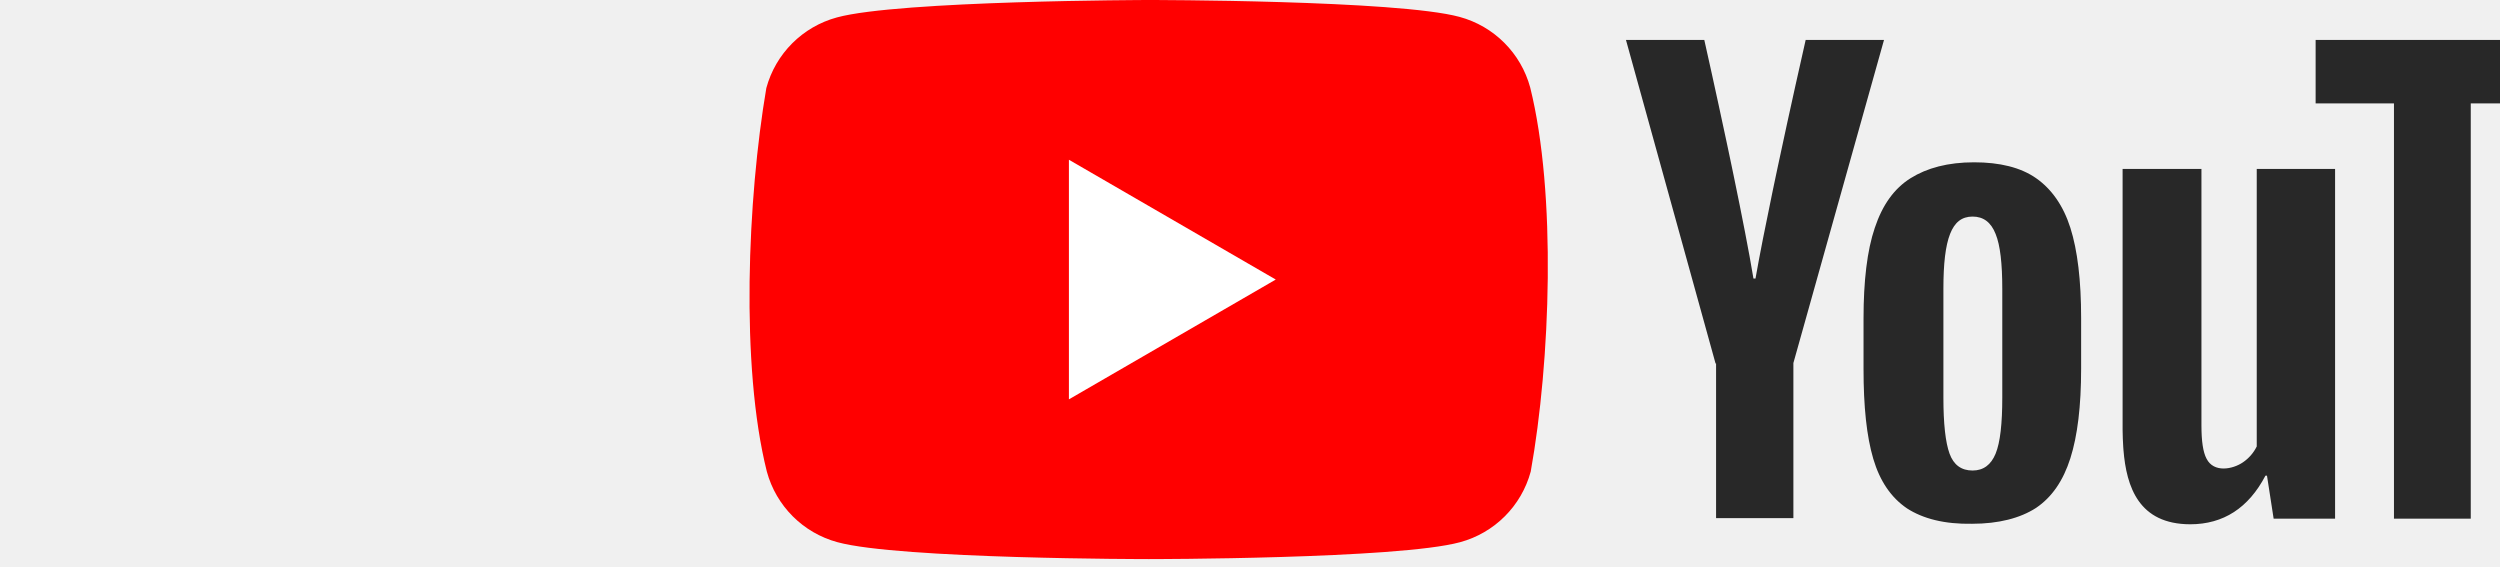
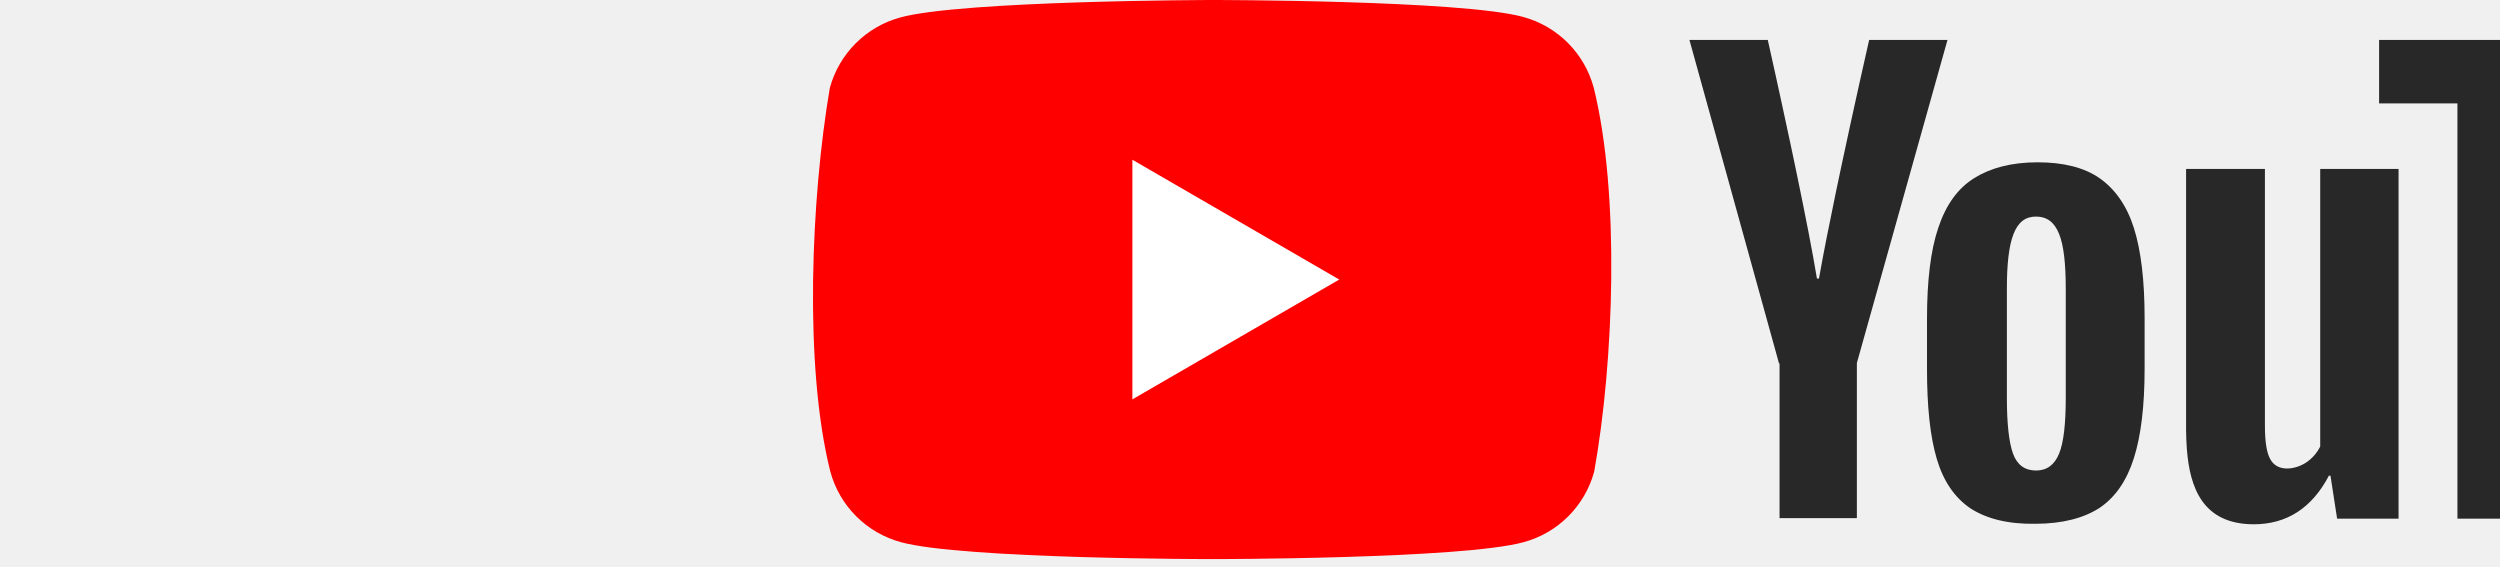
- <svg xmlns="http://www.w3.org/2000/svg" width="512px" height="116px" viewBox="0 0 205 116" version="1.1" preserveAspectRatio="xMidYMid">
+ <svg xmlns="http://www.w3.org/2000/svg" width="512px" height="116px" viewBox="0 0 179 116" version="1.1" preserveAspectRatio="xMidYMid">
  <g>
    <g>
      <path d="M159.889,17.931 C157.981,10.878 152.472,5.369 145.419,3.46 C132.731,0 81.666,0 81.666,0 C81.666,0 30.601,0.105 17.913,3.565 C10.86,5.474 5.351,10.983 3.443,18.035 C-0.395,40.58 -1.884,74.931 3.548,96.573 C5.456,103.626 10.965,109.135 18.018,111.043 C30.706,114.504 81.771,114.504 81.771,114.504 C81.771,114.504 132.836,114.504 145.524,111.043 C152.576,109.135 158.086,103.626 159.994,96.573 C164.041,73.997 165.289,39.667 159.889,17.931 Z" fill="#FF0000" />
      <polygon fill="#FFFFFF" points="65.413 81.788 107.775 57.252 65.413 32.715" />
    </g>
    <path d="M491.237,33.24 C496.794,33.24 500.988,34.288 503.924,36.28 C506.86,38.273 508.958,41.418 510.216,45.718 C511.474,50.017 511.998,55.889 511.998,63.438 L511.998,75.707 L485.05,75.707 L485.05,79.481 L485.47,89.862 C485.784,92.169 486.309,93.847 487.147,94.895 C487.986,95.944 489.349,96.468 491.132,96.468 C493.544,96.468 495.221,95.525 496.06,93.637 C497.004,91.75 497.423,88.604 497.528,84.305 L511.474,85.144 C511.579,85.773 511.579,86.612 511.579,87.66 C511.579,94.266 509.796,99.195 506.126,102.445 C502.456,105.696 497.423,107.373 490.817,107.373 C482.848,107.373 477.291,104.857 474.145,99.929 C470.999,95 469.322,87.241 469.322,76.86 L469.322,64.172 C469.678,46.347 472.813,33.292 491.237,33.24 Z M297.356,34.603 L297.356,87.136 C297.356,90.282 297.671,92.589 298.405,93.952 C299.894,96.867 303.753,96.122 305.85,94.686 C307.061,93.867 308.037,92.747 308.681,91.435 L308.681,34.603 L324.724,34.603 L324.724,106.22 L312.141,106.22 L310.778,97.412 L310.464,97.412 C307.003,104.018 301.865,107.373 295.05,107.373 C284.559,107.347 281.993,99.789 281.382,92.114 L281.342,91.572 C281.262,90.398 281.225,89.225 281.209,88.08 L281.209,34.603 L297.356,34.603 Z M380.089,34.603 L380.089,87.136 C380.089,90.282 380.403,92.589 381.137,93.952 C382.626,96.867 386.485,96.122 388.582,94.686 C389.793,93.867 390.769,92.747 391.413,91.435 L391.413,34.603 L407.456,34.603 L407.456,106.22 L394.873,106.22 L393.51,97.412 L393.196,97.412 C389.735,104.018 384.597,107.373 377.782,107.373 C367.291,107.347 364.725,99.789 364.114,92.114 L364.074,91.572 C363.994,90.398 363.957,89.225 363.941,88.08 L363.941,34.603 L380.089,34.603 Z M250.8,33.24 C256.043,33.24 260.342,34.288 263.488,36.49 C266.633,38.692 269.045,42.048 270.513,46.661 C271.981,51.275 272.715,57.462 272.715,65.116 L272.715,75.497 C272.715,83.151 271.981,89.233 270.513,93.847 C269.045,98.461 266.738,101.816 263.488,104.018 C260.237,106.115 255.833,107.269 250.381,107.269 C244.718,107.373 240.314,106.22 237.064,104.123 C233.813,101.921 231.506,98.565 230.143,93.952 C228.78,89.338 228.151,83.256 228.151,75.602 L228.151,65.221 C228.151,57.566 228.885,51.275 230.458,46.661 C232.031,41.943 234.442,38.587 237.798,36.49 C241.153,34.393 245.452,33.24 250.8,33.24 Z M432.622,4.509 L432.622,42.257 L432.727,42.257 C434.195,39.531 436.082,37.329 438.704,35.651 C441.152,34.005 444.037,33.128 446.987,33.135 C450.867,33.135 453.803,34.183 456.005,36.176 C458.207,38.273 459.78,41.523 460.723,46.032 C461.638,50.4 462.158,56.441 462.19,64.059 L462.191,64.802 L462.191,76.126 C462.191,86.717 460.828,94.581 458.312,99.614 C455.69,104.647 451.706,107.164 446.253,107.164 C443.212,107.164 440.486,106.43 437.97,105.067 C435.742,103.769 433.898,101.908 432.62,99.675 L432.412,99.299 L432.098,99.299 L430.42,106.115 L417.103,106.115 L417.103,4.509 L432.622,4.509 Z M368.449,8.179 L368.449,21.181 L352.511,21.181 L352.511,106.22 L336.783,106.22 L336.783,21.181 L320.74,21.181 L320.74,8.179 L368.449,8.179 Z M195.54,8.179 L195.549,8.218 C195.703,8.9 197.823,18.325 200.155,29.306 L200.339,30.176 C200.431,30.612 200.524,31.051 200.617,31.491 L200.803,32.374 C200.834,32.521 200.865,32.669 200.896,32.817 L201.082,33.705 C201.113,33.853 201.144,34.001 201.175,34.15 L201.36,35.041 L201.36,35.041 L201.631,36.344 C203.205,43.948 204.708,51.574 205.607,57.042 L206.026,57.042 C206.888,52.137 208.139,45.86 209.473,39.451 L209.823,37.777 C209.999,36.939 210.175,36.101 210.352,35.265 L210.627,33.968 C213.194,21.894 215.748,10.616 216.224,8.524 L216.254,8.389 C216.286,8.251 216.302,8.179 216.302,8.179 L232.345,8.179 L213.786,74.344 L213.786,106.115 L197.952,106.115 L197.952,74.448 L197.847,74.448 L179.497,8.179 L195.54,8.179 Z M250.485,44.354 C248.283,44.354 246.815,45.508 245.872,47.92 C244.928,50.331 244.509,54.001 244.509,59.139 L244.509,81.474 C244.509,86.717 244.928,90.596 245.767,92.903 C246.606,95.21 248.179,96.363 250.485,96.363 C252.687,96.363 254.26,95.21 255.204,92.903 C256.148,90.596 256.567,86.717 256.567,81.474 L256.567,59.139 C256.567,54.001 256.148,50.226 255.204,47.92 C254.26,45.508 252.687,44.354 250.485,44.354 Z M435.453,46.452 C434.175,47.631 433.266,49.087 432.725,50.906 L432.622,51.275 L432.622,91.959 C433.922,94.161 435.768,95.629 439.018,95.734 C440.696,95.734 442.059,95.105 443.107,93.847 C444.156,92.589 444.89,90.491 445.309,87.555 C445.712,84.737 445.922,80.855 445.938,75.911 L445.939,75.287 L445.939,65.955 C445.939,60.293 445.729,55.994 445.414,52.953 C444.995,49.912 444.471,47.71 443.527,46.452 C441.702,43.83 437.76,43.862 435.453,46.452 Z M490.922,44.04 C489.14,44.145 487.881,44.669 487.147,45.613 C486.309,46.661 485.784,48.234 485.47,50.541 C485.161,52.802 485.055,60.702 485.05,61.017 L485.05,66.165 L496.794,66.165 L496.793,61.625 L496.793,61.712 C496.787,63.299 496.754,60.791 496.682,57.712 L496.672,57.298 C496.606,54.592 496.51,51.575 496.375,50.541 C496.06,48.129 495.536,46.452 494.697,45.508 C493.858,44.564 492.6,44.04 490.922,44.04 Z" fill="#282828" />
  </g>
</svg>
